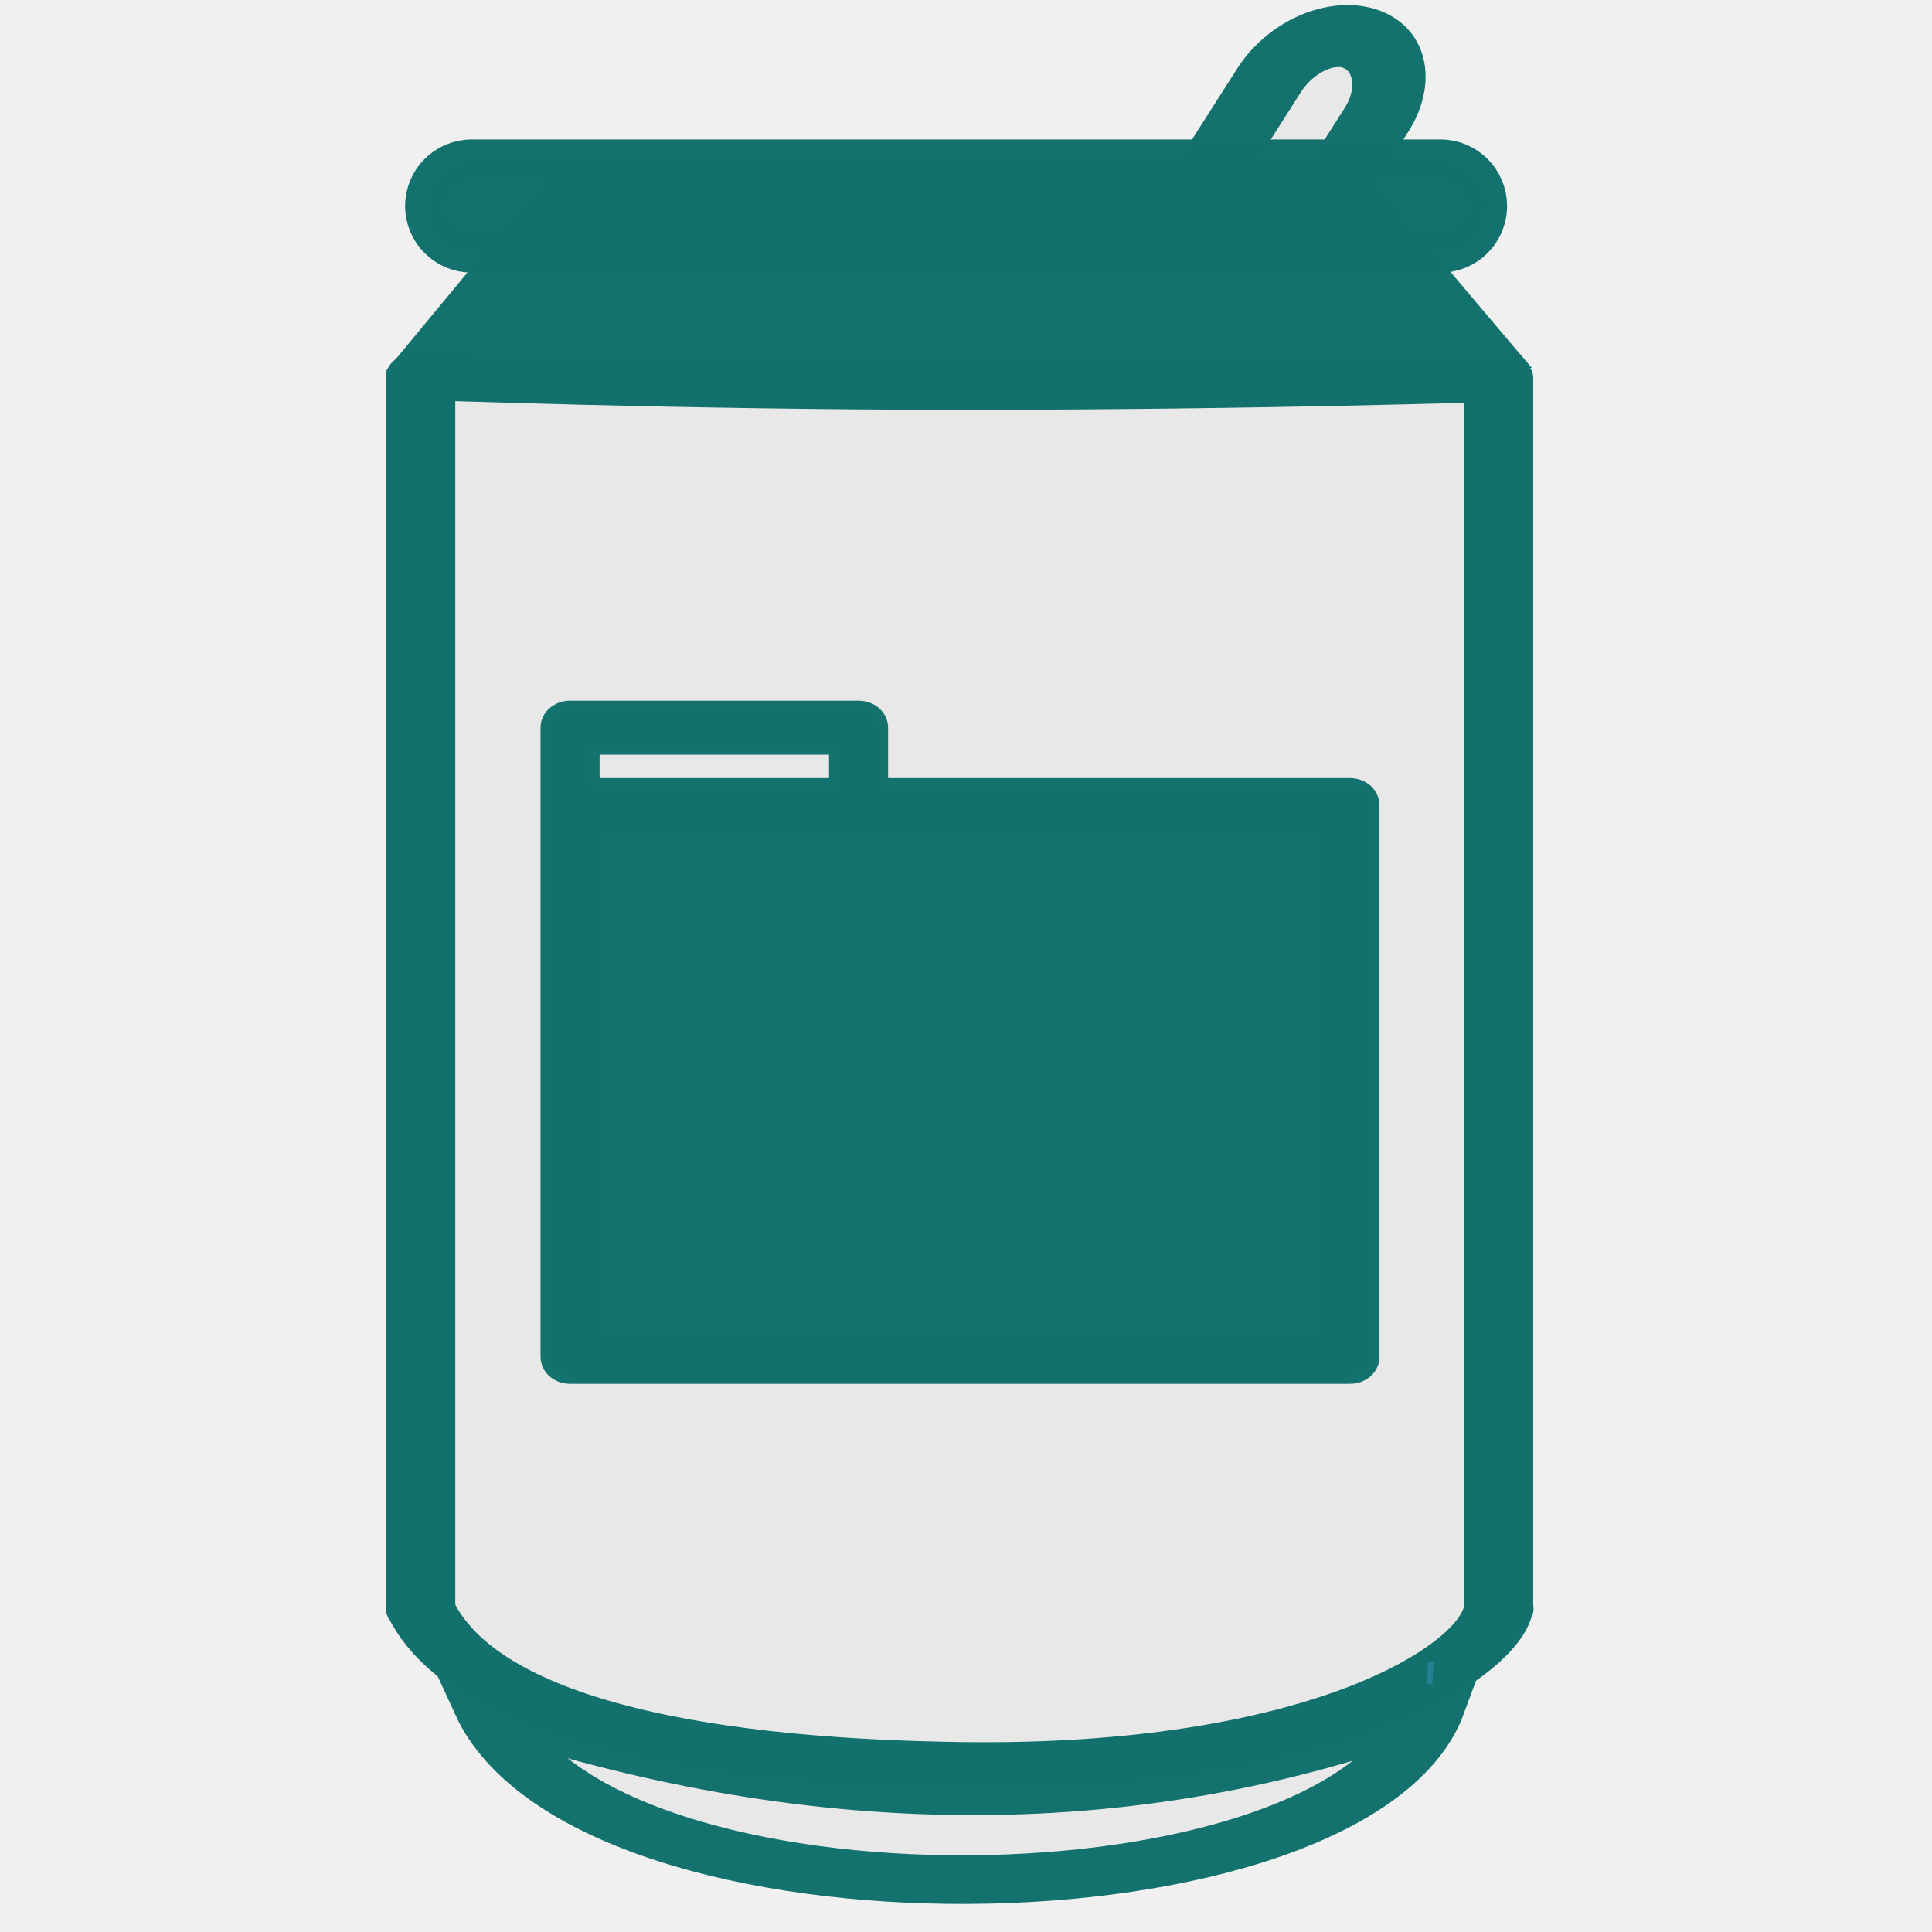
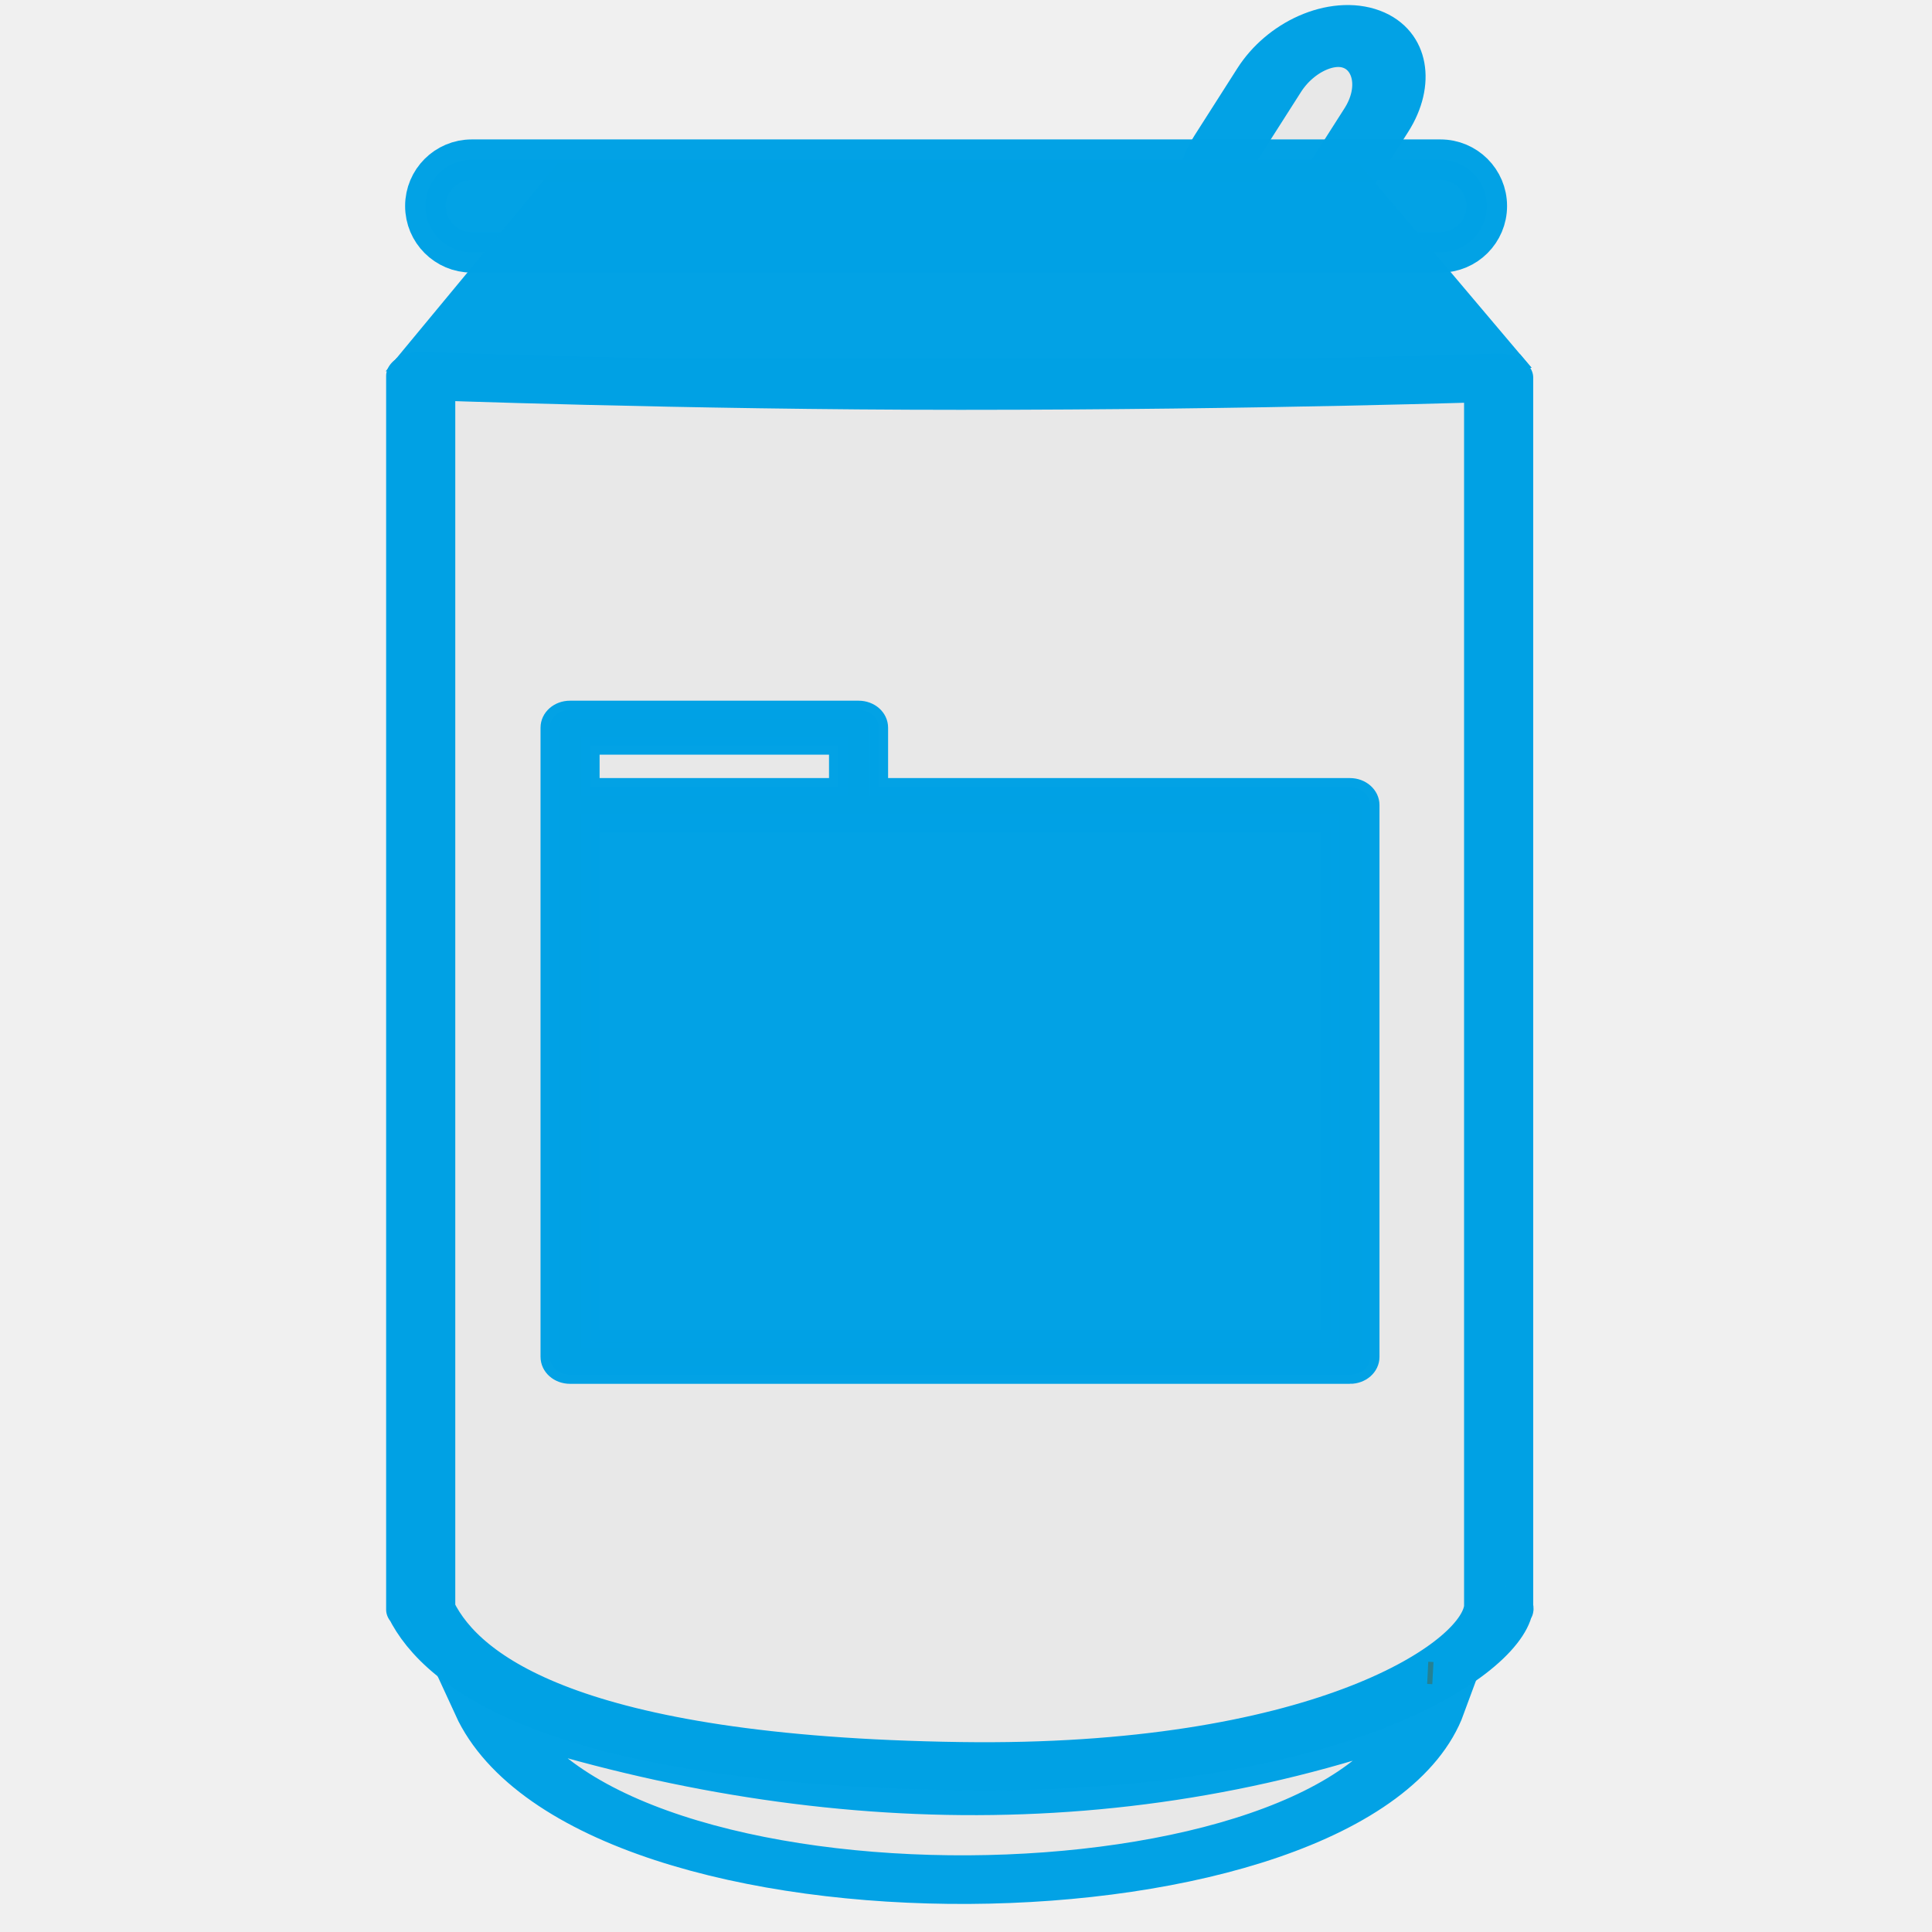
<svg xmlns="http://www.w3.org/2000/svg" xmlns:ns1="http://www.openswatchbook.org/uri/2009/osb" xmlns:xlink="http://www.w3.org/1999/xlink" width="1024" height="1024" viewBox="0 0 270.933 270.933" version="1.1" id="svg8">
  <defs id="defs2">
    <marker orient="auto" refY="0" refX="0" id="TriangleOutS" style="overflow:visible">
      <path id="path2018" d="M 5.77,0 -2.88,5 V -5 Z" style="fill:#000000;fill-opacity:1;fill-rule:evenodd;stroke:#000000;stroke-width:1pt;stroke-opacity:1" transform="scale(0.2)" />
    </marker>
    <marker orient="auto" refY="0" refX="0" id="TriangleOutM" style="overflow:visible">
      <path id="path2015" d="M 5.77,0 -2.88,5 V -5 Z" style="fill:#000000;fill-opacity:1;fill-rule:evenodd;stroke:#000000;stroke-width:1pt;stroke-opacity:1" transform="scale(0.4)" />
    </marker>
    <marker orient="auto" refY="0" refX="0" id="Arrow2Send" style="overflow:visible">
      <path id="path1903" style="fill:#000000;fill-opacity:1;fill-rule:evenodd;stroke:#000000;stroke-width:0.625;stroke-linejoin:round;stroke-opacity:1" d="M 8.719,4.034 -2.207,0.016 8.719,-4.002 c -1.745,2.372 -1.735,5.617 -6e-7,8.035 z" transform="matrix(-0.3,0,0,-0.3,0.69,0)" />
    </marker>
    <marker orient="auto" refY="0" refX="0" id="TriangleOutL" style="overflow:visible">
      <path id="path2012" d="M 5.77,0 -2.88,5 V -5 Z" style="fill:#000000;fill-opacity:1;fill-rule:evenodd;stroke:#000000;stroke-width:1pt;stroke-opacity:1" transform="scale(0.8)" />
    </marker>
    <linearGradient id="linearGradient6843" ns1:paint="solid">
      <stop style="stop-color:#000000;stop-opacity:1;" offset="0" id="stop6841" />
    </linearGradient>
    <filter height="1.326" width="3.089" y="-0.163" x="-1.045" id="aj">
      <feGaussianBlur id="feGaussianBlur835" stdDeviation="4.938" />
    </filter>
    <filter height="1.114" width="3.178" y="-0.057" x="-1.089" id="ad">
      <feGaussianBlur id="feGaussianBlur838" stdDeviation="0.252" />
    </filter>
    <filter height="1.331" width="1.352" y="-0.165" x="-0.176" id="ag">
      <feGaussianBlur id="feGaussianBlur841" stdDeviation="4.75" />
    </filter>
    <filter height="1.718" width="1.132" y="-0.359" x="-0.066" id="af">
      <feGaussianBlur id="feGaussianBlur844" stdDeviation="1.218" />
    </filter>
    <filter height="1.367" width="1.49" y="-0.184" x="-0.245" id="ai">
      <feGaussianBlur id="feGaussianBlur847" stdDeviation="0.351" />
    </filter>
    <filter height="1.279" width="1.123" y="-0.14" x="-0.061" id="z">
      <feGaussianBlur id="feGaussianBlur850" stdDeviation="1.05" />
    </filter>
    <filter id="ah">
      <feGaussianBlur id="feGaussianBlur853" stdDeviation="1.867" />
    </filter>
    <filter height="1.515" width="1.142" y="-0.257" x="-0.071" id="aa">
      <feGaussianBlur id="feGaussianBlur856" stdDeviation="0.63" />
    </filter>
    <linearGradient xlink:href="#ak" y2="272.659" y1="172.379" x2="176.579" x1="62.182" id="au" gradientTransform="scale(2.092952,0.4777941)" gradientUnits="userSpaceOnUse" />
    <linearGradient xlink:href="#ac" y2="193.305" y1="214.439" x2="10.982" x1="161.295" id="at" gradientTransform="scale(2.932928,0.3409562)" gradientUnits="userSpaceOnUse" />
    <linearGradient xlink:href="#ac" y2="184.177" y1="199.213" x2="23.69" x1="203.347" id="as" gradientTransform="scale(2.288133,0.4370374)" gradientUnits="userSpaceOnUse" />
    <linearGradient spreadMethod="reflect" xlink:href="#ac" y2="72.112" y1="73.336" x2="-352.152" x1="-415.838" id="ae" gradientTransform="scale(0.9693325,1.031638)" gradientUnits="userSpaceOnUse" />
    <linearGradient xlink:href="#ak" y2="72.112" y1="71.348" x2="-352.152" x1="-409.63" id="aw" gradientTransform="scale(0.9693325,1.031638)" gradientUnits="userSpaceOnUse" />
    <linearGradient xlink:href="#ac" y2="315.826" y1="314.415" x1="14.397" id="ar" gradientTransform="scale(2.937597,0.3404143)" x2="145.212" gradientUnits="userSpaceOnUse" />
    <linearGradient y2="137.073" y1="173.62" x2="159.012" x1="134.638" id="av" gradientTransform="scale(1.418075,0.7051812)" gradientUnits="userSpaceOnUse">
      <stop id="stop865" offset="0" stop-color="#d2d2d2" />
      <stop id="stop867" offset=".313" stop-opacity=".498" stop-color="#7d7d7d" />
      <stop id="stop869" offset=".485" stop-opacity=".741" stop-color="#d6d6d6" />
      <stop id="stop871" offset=".676" stop-opacity=".314" stop-color="#a7a7a7" />
      <stop id="stop873" offset=".81" stop-opacity=".512" stop-color="#6c6d6d" />
      <stop id="stop875" offset=".876" stop-opacity=".272" stop-color="#dedede" />
      <stop id="stop877" offset="1" stop-opacity=".088" stop-color="#949494" />
      <stop id="stop879" offset="1" stop-opacity=".042" />
    </linearGradient>
    <linearGradient xlink:href="#ab" y2="415.107" y1="415.107" x2="572.738" x1="15.446" id="an" gradientTransform="scale(0.8048215,1.242511)" gradientUnits="userSpaceOnUse" />
    <linearGradient id="ac">
      <stop id="stop883" offset="0" stop-opacity=".728" stop-color="#cfcfcf" />
      <stop id="stop885" offset=".068" stop-opacity=".134" stop-color="#727272" />
      <stop id="stop887" offset=".136" stop-opacity=".498" stop-color="#151515" />
      <stop id="stop889" offset=".156" stop-opacity=".894" stop-color="#c7c6c6" />
      <stop id="stop891" offset=".198" stop-color="#c1c1c5" />
      <stop id="stop893" offset=".225" stop-opacity=".498" stop-color="#151515" />
      <stop id="stop895" offset=".504" stop-opacity=".129" stop-color="#646464" />
      <stop id="stop897" offset=".658" stop-opacity=".912" stop-color="#777" />
      <stop id="stop899" offset=".829" stop-color="#7d7d7d" />
      <stop id="stop901" offset=".923" stop-opacity=".512" stop-color="#2b2b2a" />
      <stop id="stop903" offset="1" stop-opacity="0" stop-color="#b3b3b3" />
    </linearGradient>
    <linearGradient xlink:href="#ab" y2="-1355.218" y1="-1355.218" x2="-227.447" x1="75.026" id="aq" gradientTransform="scale(1.475093,0.6779234)" gradientUnits="userSpaceOnUse" />
    <linearGradient id="ak">
      <stop id="stop907" offset="0" stop-color="#d2d2d2" />
      <stop id="stop909" offset=".313" stop-opacity=".498" stop-color="#7d7d7d" />
      <stop id="stop911" offset=".485" stop-opacity=".741" stop-color="#d6d6d6" />
      <stop id="stop913" offset=".62" stop-opacity=".314" stop-color="#a7a7a7" />
      <stop id="stop915" offset=".81" stop-opacity=".345" stop-color="#3c3c3c" />
      <stop id="stop917" offset=".854" stop-opacity=".722" stop-color="#dedede" />
      <stop id="stop919" offset="1" stop-opacity=".38" stop-color="#7c7c7c" />
    </linearGradient>
    <linearGradient id="ab">
      <stop id="stop922" offset="0" stop-color="#fff" />
      <stop id="stop924" offset=".015" stop-opacity=".687" stop-color="#055105" />
      <stop id="stop926" offset=".14" stop-opacity=".862" stop-color="#0b4d0a" />
      <stop id="stop928" offset=".344" stop-opacity=".773" stop-color="#007f09" />
      <stop id="stop930" offset=".423" stop-opacity=".557" stop-color="#008c06" />
      <stop id="stop932" offset=".451" stop-opacity=".433" stop-color="#007104" />
      <stop id="stop934" offset=".588" stop-opacity=".604" stop-color="#008502" />
      <stop id="stop936" offset=".736" stop-color="#007d18" />
      <stop id="stop938" offset=".86" stop-opacity=".406" stop-color="#007b00" />
      <stop id="stop940" offset="1" stop-color="#008c00" />
    </linearGradient>
    <linearGradient xlink:href="#ab" y2="-1262.848" y1="-1262.848" x2="-210.976" x1="108.145" id="ap" gradientTransform="scale(1.38503,0.722006)" gradientUnits="userSpaceOnUse" />
    <linearGradient xlink:href="#ab" y2="445.041" y1="445.041" x2="18.241" x1="569.785" id="al" gradientTransform="scale(0.8048114,1.242527)" gradientUnits="userSpaceOnUse" />
    <linearGradient xlink:href="#ac" y2="1792.927" y1="1790.741" x1="7.036" id="ao" gradientTransform="scale(2.179669,0.4587852)" x2="209.693" gradientUnits="userSpaceOnUse" />
    <linearGradient xlink:href="#ab" y2="445.047" y1="445.047" x2="18.24" x1="569.781" id="am" gradientTransform="scale(0.8048215,1.242511)" gradientUnits="userSpaceOnUse" />
    <radialGradient gradientUnits="userSpaceOnUse" gradientTransform="matrix(-0.030822,0.86309,-1.2727,-0.045451,-168.23,237.69)" r="3.228" cy="166.77" cx="-165.48" id="ax">
      <stop id="stop947" offset="0" stop-color="#fefefe" />
      <stop id="stop949" offset=".466" stop-opacity=".719" stop-color="#7c7d81" />
      <stop id="stop951" offset=".75" stop-opacity=".977" stop-color="#b9bbbb" />
      <stop id="stop953" offset=".938" stop-opacity=".518" stop-color="#8a8c8e" />
      <stop id="stop955" offset=".97" stop-opacity=".059" stop-color="#5b5d62" />
      <stop id="stop957" offset="1" stop-opacity=".516" stop-color="#515358" />
    </radialGradient>
    <style id="style2462" type="text/css">  .fil0 {fill:#F0F0F0} .fil1 {fill:#011627;fill-rule:nonzero}  </style>
    <clipPath clipPathUnits="userSpaceOnUse" id="clipPath1031">
      <path style="opacity:1;fill:#258193;fill-opacity:1;stroke:#258193;stroke-width:2.56;stroke-linejoin:round;stroke-miterlimit:4;stroke-dasharray:none;stroke-dashoffset:0;stroke-opacity:1" id="path1033" d="m 177.741,82.578 -58.498,0.26 -58.498,0.26 29.023,-50.791 29.023,-50.791 29.474,50.53 z" transform="matrix(1.201368,0,0,0.980223,-326.3516,-76.28054)" />
    </clipPath>
  </defs>
  <g id="layer1" transform="translate(0,-26.06666)">
    <text xml:space="preserve" style="font-style:normal;font-weight:normal;font-size:10.136px;line-height:1.25;font-family:sans-serif;letter-spacing:0px;word-spacing:0px;fill:#000000;fill-opacity:1;stroke:none;stroke-width:0.119" x="89.396" y="225.884" id="text817" transform="scale(1.07459,0.9305879)">
      <tspan id="tspan815" x="89.396" y="235.132" style="font-style:normal;font-variant:normal;font-weight:normal;font-stretch:normal;font-family:Arial;-inkscape-font-specification:Arial;stroke-width:0.119" />
    </text>
    <g id="g1553" transform="matrix(0.4985447,0,0,0.4079743,-28.38792,-61.64434)">
      <rect id="rect962" height="646" width="363.43" y="189.303" x="83.384" style="opacity:0.85;fill-opacity:0;stroke-width:3.719;stroke-linecap:round;stroke-linejoin:round" />
      <g id="g972" style="opacity:1;fill:#ffffff;fill-rule:evenodd;stroke:#000000;stroke-width:12.078;stroke-miterlimit:4;stroke-dasharray:none;stroke-opacity:1" transform="matrix(0.9971939,0,0,1,60.66273,38.91193)" />
    </g>
    <text xml:space="preserve" style="font-style:normal;font-weight:normal;font-size:105.833px;line-height:1.25;font-family:sans-serif;letter-spacing:0px;word-spacing:0px;fill:#000000;fill-opacity:1;stroke:none;stroke-width:0.265" x="212.514" y="240.17" id="text1588-4-3">
      <tspan id="tspan1586-4-8" x="212.514" y="336.725" style="font-size:105.833px;stroke-width:0.265" />
    </text>
    <flowRoot xml:space="preserve" id="flowRoot6645" style="font-style:normal;font-weight:normal;font-size:160px;line-height:1.25;font-family:sans-serif;letter-spacing:0px;word-spacing:0px;fill:#000000;fill-opacity:1;stroke:none">
      <flowRegion id="flowRegion6647">
        <rect id="rect6649" width="1410.859" height="653.123" x="-127.232" y="112.304" />
      </flowRegion>
      <flowPara id="flowPara6651" />
    </flowRoot>
    <g id="g1553-3" transform="matrix(0.4985447,0,0,0.4079743,-377.192,-88.96025)">
      <rect id="rect962-2" height="646" width="363.43" y="189.303" x="83.384" style="opacity:0.85;fill-opacity:0;stroke-width:3.719;stroke-linecap:round;stroke-linejoin:round" />
      <g id="g972-4" style="opacity:1;fill:#ffffff;fill-rule:evenodd;stroke:#000000;stroke-width:12.078;stroke-miterlimit:4;stroke-dasharray:none;stroke-opacity:1" transform="matrix(0.9971939,0,0,1,60.66273,38.91193)" />
    </g>
    <g id="g1074">
      <g id="g1121" transform="matrix(1.102503,0,0,1.102502,-7.269242,-10.36937)">
        <g id="g986" style="fill:#258193;fill-opacity:1;fill-rule:evenodd;stroke:#258193;stroke-width:9.83;stroke-miterlimit:4;stroke-dasharray:none;stroke-opacity:1" transform="matrix(0.2767431,0,0,0.2867593,62.67497,24.46311)">
          <g id="g1163" style="fill:#ff0000;fill-opacity:1;stroke:#258193;stroke-width:18.523;stroke-miterlimit:4;stroke-dasharray:none;stroke-opacity:1" transform="matrix(1.379024,0,0,0.9656112,434.6998,122.1599)" />
        </g>
        <g id="g1187">
          <g id="g1238">
-             <path transform="matrix(0.3816354,0,0,0.276898,182.9752,59.49361)" style="fill:#e8e8e8;fill-opacity:1;fill-rule:evenodd;stroke:#13716d;stroke-width:22.338;stroke-linecap:butt;stroke-linejoin:miter;stroke-miterlimit:4;stroke-dasharray:none;stroke-opacity:0.992" d="m -299.808,688.748 c 35.906,107.817 287.201,103.276 314.739,0.115 -102.379,53.288 -209.56,48.761 -314.739,-0.115 z" id="path1171" />
+             <path transform="matrix(0.3816354,0,0,0.276898,182.9752,59.49361)" style="fill:#e8e8e8;fill-opacity:1;fill-rule:evenodd;stroke:#00A1E4 ;stroke-width:22.338;stroke-linecap:butt;stroke-linejoin:miter;stroke-miterlimit:4;stroke-dasharray:none;stroke-opacity:0.992" d="m -299.808,688.748 c 35.906,107.817 287.201,103.276 314.739,0.115 -102.379,53.288 -209.56,48.761 -314.739,-0.115 z" id="path1171" />
            <g id="g1223">
-               <g transform="matrix(0.3788578,0,0,0.2636881,20.78092,31.40029)" style="opacity:1;fill:#e8e8e8;fill-opacity:1;fill-rule:evenodd;stroke:#13716d;stroke-width:16.236;stroke-linecap:round;stroke-linejoin:round;stroke-miterlimit:4;stroke-dasharray:none;stroke-opacity:1" id="g970">
-                 <path style="fill:#e8e8e8;fill-opacity:1;stroke:#13716d;stroke-width:23.214;stroke-miterlimit:4;stroke-dasharray:none;stroke-opacity:1" d="m 103.798,187.566 v 595.136 h 0.134 c 10.364,30.294 48.53,72.719 180.817,75.474 120.751,2.514 177.152,-49.63 180.817,-75.474 h 0.134 c 0.264,0.054 0,-1.706 0,-1.706 V 188.401 c 0,0 -79.176,3.932 -180.71,3.932 -92.22,0 -181.188,-4.77 -181.188,-4.77 z" id="path968" />
+               <g transform="matrix(0.3788578,0,0,0.2636881,20.78092,31.40029)" style="opacity:1;fill:#e8e8e8;fill-opacity:1;fill-rule:evenodd;stroke:#00A1E4 ;stroke-width:16.236;stroke-linecap:round;stroke-linejoin:round;stroke-miterlimit:4;stroke-dasharray:none;stroke-opacity:1" id="g970">
+                 <path style="fill:#e8e8e8;fill-opacity:1;stroke:#00A1E4 ;stroke-width:23.214;stroke-miterlimit:4;stroke-dasharray:none;stroke-opacity:1" d="m 103.798,187.566 v 595.136 h 0.134 c 10.364,30.294 48.53,72.719 180.817,75.474 120.751,2.514 177.152,-49.63 180.817,-75.474 h 0.134 c 0.264,0.054 0,-1.706 0,-1.706 V 188.401 c 0,0 -79.176,3.932 -180.71,3.932 -92.22,0 -181.188,-4.77 -181.188,-4.77 z" id="path968" />
              </g>
-               <rect transform="matrix(0.936915,0.3495573,-0.5376689,0.8431561,0,0)" ry="9.189" y="-27.82" x="168.649" height="28.499" width="14.547" id="rect2380" style="opacity:1;fill:#e8e8e8;fill-opacity:1;fill-rule:evenodd;stroke:#13716d;stroke-width:8.635;stroke-linecap:butt;stroke-linejoin:round;stroke-miterlimit:4;stroke-dasharray:none;stroke-dashoffset:0;stroke-opacity:0.992" />
-               <rect ry="5.887" y="53.365" x="60.704" height="11.774" width="135.001" id="rect2378" style="opacity:1;fill:#13716d;fill-opacity:0.992;fill-rule:evenodd;stroke:#13716d;stroke-width:5.163;stroke-linecap:butt;stroke-linejoin:round;stroke-miterlimit:4;stroke-dasharray:none;stroke-dashoffset:0;stroke-opacity:0.992" />
+               <rect transform="matrix(0.936915,0.3495573,-0.5376689,0.8431561,0,0)" ry="9.189" y="-27.82" x="168.649" height="28.499" width="14.547" id="rect2380" style="opacity:1;fill:#e8e8e8;fill-opacity:1;fill-rule:evenodd;stroke:#00A1E4 ;stroke-width:8.635;stroke-linecap:butt;stroke-linejoin:round;stroke-miterlimit:4;stroke-dasharray:none;stroke-dashoffset:0;stroke-opacity:0.992" />
+               <rect ry="5.887" y="53.365" x="60.704" height="11.774" width="135.001" id="rect2378" style="opacity:1;fill:#00A1E4 ;fill-opacity:0.992;fill-rule:evenodd;stroke:#00A1E4 ;stroke-width:5.163;stroke-linecap:butt;stroke-linejoin:round;stroke-miterlimit:4;stroke-dasharray:none;stroke-dashoffset:0;stroke-opacity:0.992" />
              <path style="fill:#258193;fill-opacity:1;fill-rule:evenodd;stroke:#258193;stroke-width:9.83;stroke-miterlimit:4;stroke-dasharray:none;stroke-opacity:1" d="m 454.028,771.949 1.878,0.117 -2.348,-0.117" id="path974" transform="matrix(0.2767431,0,0,0.2867593,62.67497,24.46311)" />
              <g transform="matrix(0.9446447,0,0,0.9564612,2.67982,13.46646)" id="g1501">
-                 <g transform="translate(-1.094599,-2.048261)" id="g1450-0" style="fill:#13716d;fill-opacity:1;stroke:#13716d;stroke-opacity:0.992">
-                   <g transform="matrix(0.8932394,0,0,0.8700711,12.34474,17.29039)" style="fill:#13716d;fill-opacity:1;stroke:#13716d;stroke-opacity:0.992" id="g1438-3">
-                     <path style="clip-rule:evenodd;fill:#13716d;fill-opacity:1;fill-rule:nonzero;stroke:#13716d;stroke-width:2.8;stroke-miterlimit:4;stroke-dasharray:none;stroke-opacity:0.992;image-rendering:optimizeQuality;shape-rendering:geometricPrecision;text-rendering:geometricPrecision" class="fil1" d="M 195.54,216.125 H 77.978 c -1.699,0 -3.052,-1.207 -3.052,-2.725 v -96.165 c 0,-1.517 1.352,-2.725 3.052,-2.725 h 43.487 c 1.699,0 3.052,1.207 3.052,2.725 v 9.103 h 71.023 c 1.699,0 3.052,1.238 3.052,2.725 v 84.338 c 0,1.517 -1.353,2.725 -3.052,2.725 z M 121.43,131.818 H 81.029 v 78.858 H 192.488 v -78.858 z m -40.401,-5.48 h 37.384 v -6.378 H 81.029 Z" id="path2469-9" />
+                 <g transform="translate(-1.094599,-2.048261)" id="g1450-0" style="fill:#00A1E4 ;fill-opacity:1;stroke:#00A1E4 ;stroke-opacity:0.992">
+                   <g transform="matrix(0.8932394,0,0,0.8700711,12.34474,17.29039)" style="fill:#00A1E4 ;fill-opacity:1;stroke:#00A1E4 ;stroke-opacity:0.992" id="g1438-3">
+                     <path style="clip-rule:evenodd;fill:#00A1E4 ;fill-opacity:1;fill-rule:nonzero;stroke:#00A1E4 ;stroke-width:2.8;stroke-miterlimit:4;stroke-dasharray:none;stroke-opacity:0.992;image-rendering:optimizeQuality;shape-rendering:geometricPrecision;text-rendering:geometricPrecision" class="fil1" d="M 195.54,216.125 H 77.978 c -1.699,0 -3.052,-1.207 -3.052,-2.725 v -96.165 c 0,-1.517 1.352,-2.725 3.052,-2.725 h 43.487 c 1.699,0 3.052,1.207 3.052,2.725 v 9.103 h 71.023 c 1.699,0 3.052,1.238 3.052,2.725 v 84.338 c 0,1.517 -1.353,2.725 -3.052,2.725 z M 121.43,131.818 H 81.029 v 78.858 H 192.488 v -78.858 z m -40.401,-5.48 h 37.384 v -6.378 H 81.029 Z" id="path2469-9" />
                  </g>
                </g>
-                 <rect style="opacity:1;fill:#13716d;fill-opacity:0.992;stroke:#13716d;stroke-width:1.033;stroke-linejoin:round;stroke-miterlimit:4;stroke-dasharray:none;stroke-dashoffset:0;stroke-opacity:0.992" id="rect1495" width="99.559" height="68.612" x="84.189" y="129.933" />
+                 <rect style="opacity:1;fill:#00A1E4 ;fill-opacity:0.992;stroke:#00A1E4 ;stroke-width:1.033;stroke-linejoin:round;stroke-miterlimit:4;stroke-dasharray:none;stroke-dashoffset:0;stroke-opacity:0.992" id="rect1495" width="99.559" height="68.612" x="84.189" y="129.933" />
              </g>
-               <rect transform="matrix(1.037029,0,0,0.8770302,318.4007,75.74215)" clip-path="url(#clipPath1031)" ry="0" y="-23.604" x="-262.66" height="28.268" width="149.84" id="rect953" style="opacity:1;fill:#13716d;fill-opacity:0.992;stroke:#13716d;stroke-width:2.873;stroke-linejoin:round;stroke-miterlimit:4;stroke-dasharray:none;stroke-dashoffset:0;stroke-opacity:1" />
+               <rect transform="matrix(1.037029,0,0,0.8770302,318.4007,75.74215)" clip-path="url(#clipPath1031)" ry="0" y="-23.604" x="-262.66" height="28.268" width="149.84" id="rect953" style="opacity:1;fill:#00A1E4 ;fill-opacity:0.992;stroke:#00A1E4 ;stroke-width:2.873;stroke-linejoin:round;stroke-miterlimit:4;stroke-dasharray:none;stroke-dashoffset:0;stroke-opacity:1" />
            </g>
          </g>
        </g>
      </g>
    </g>
  </g>
</svg>
